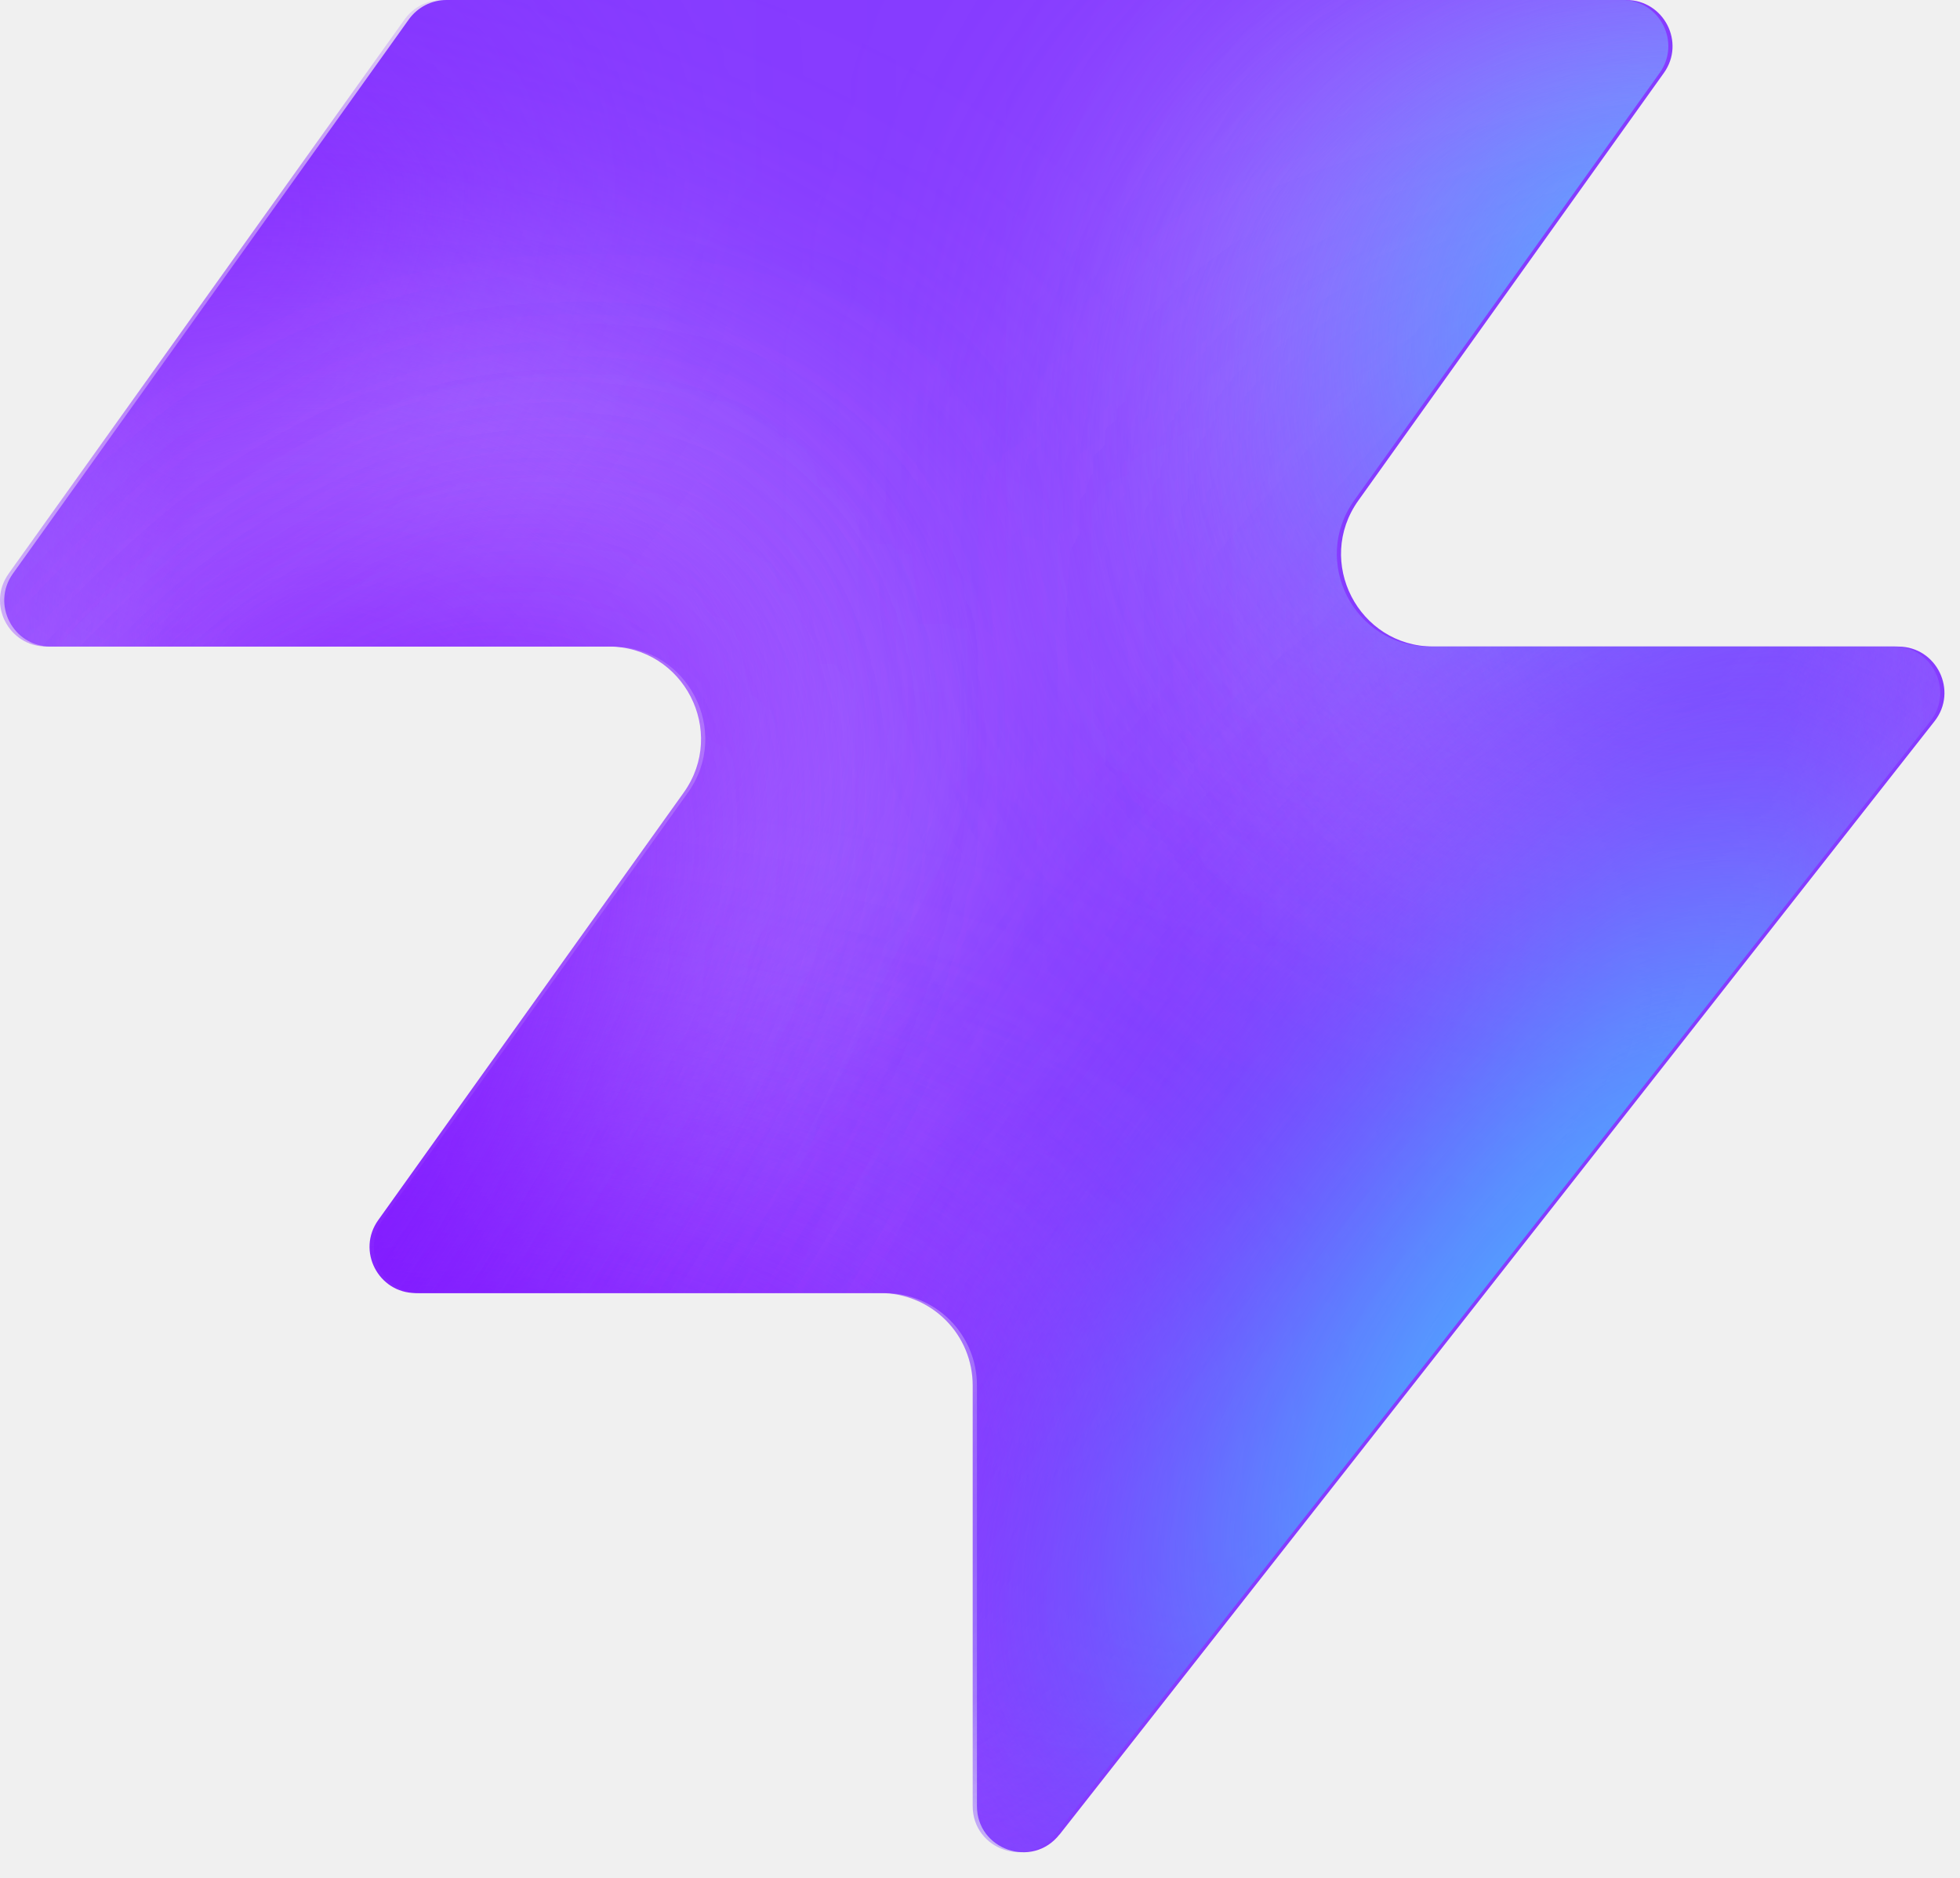
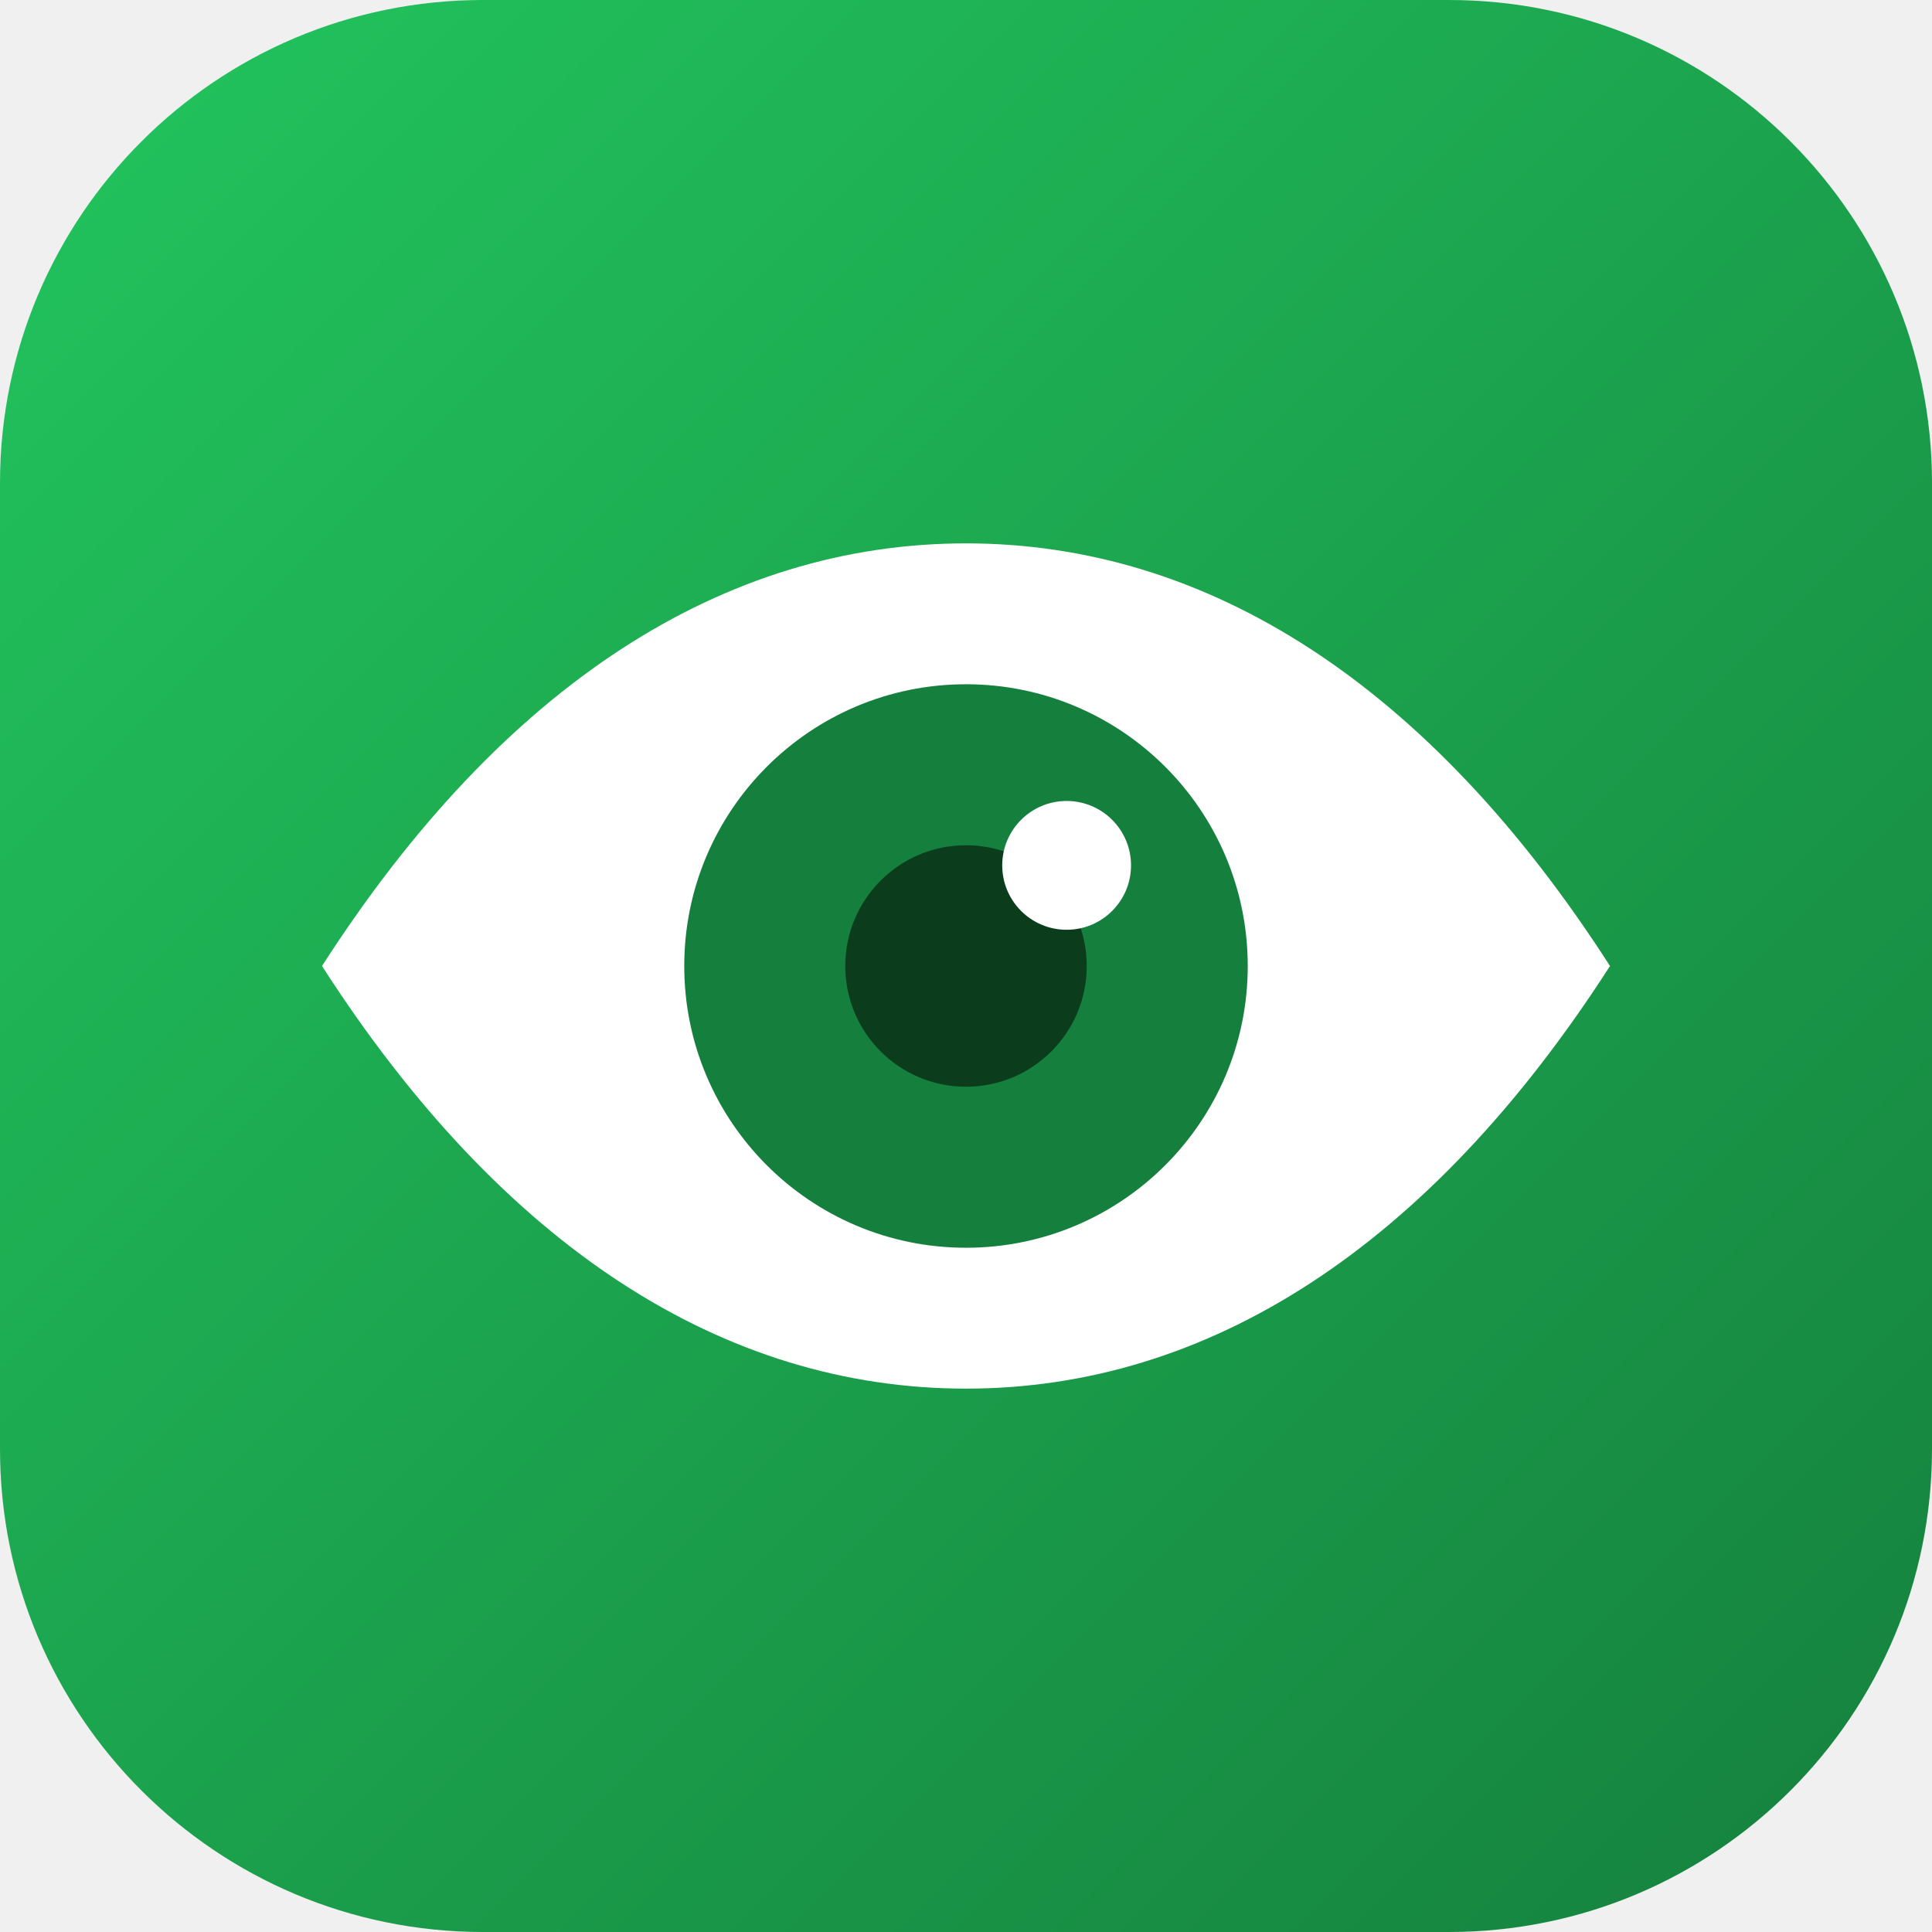
- <svg xmlns="http://www.w3.org/2000/svg" width="48" height="46" fill="none" viewBox="0 0 48 46">
-   <path fill="#863bff" d="M25.946 44.938c-.664.845-2.021.375-2.021-.698V33.937a2.26 2.26 0 0 0-2.262-2.262H10.287c-.92 0-1.456-1.04-.92-1.788l7.48-10.471c1.07-1.497 0-3.578-1.842-3.578H1.237c-.92 0-1.456-1.04-.92-1.788L10.013.474c.214-.297.556-.474.92-.474h28.894c.92 0 1.456 1.04.92 1.788l-7.48 10.471c-1.07 1.498 0 3.579 1.842 3.579h11.377c.943 0 1.473 1.088.89 1.83L25.947 44.94z" style="fill:#863bff;fill:color(display-p3 .525 .23 1);fill-opacity:1" />
-   <mask id="a" width="48" height="46" x="0" y="0" maskUnits="userSpaceOnUse" style="mask-type:alpha">
-     <path fill="#000" d="M25.842 44.938c-.664.844-2.021.375-2.021-.698V33.937a2.26 2.26 0 0 0-2.262-2.262H10.183c-.92 0-1.456-1.04-.92-1.788l7.48-10.471c1.07-1.498 0-3.579-1.842-3.579H1.133c-.92 0-1.456-1.04-.92-1.787L9.91.473c.214-.297.556-.474.92-.474h28.894c.92 0 1.456 1.04.92 1.788l-7.48 10.471c-1.07 1.498 0 3.578 1.842 3.578h11.377c.943 0 1.473 1.088.89 1.832L25.843 44.94z" style="fill:#000;fill-opacity:1" />
-   </mask>
-   <g mask="url(#a)">
-     <g filter="url(#b)">
-       <ellipse cx="5.508" cy="14.704" fill="#ede6ff" rx="5.508" ry="14.704" style="fill:#ede6ff;fill:color(display-p3 .927 .903 1);fill-opacity:1" transform="matrix(.00324 1 1 -.00324 -4.47 31.516)" />
-     </g>
-     <g filter="url(#c)">
-       <ellipse cx="10.399" cy="29.851" fill="#ede6ff" rx="10.399" ry="29.851" style="fill:#ede6ff;fill:color(display-p3 .927 .903 1);fill-opacity:1" transform="matrix(.00324 1 1 -.00324 -39.328 7.883)" />
-     </g>
-     <g filter="url(#d)">
-       <ellipse cx="5.508" cy="30.487" fill="#7e14ff" rx="5.508" ry="30.487" style="fill:#7e14ff;fill:color(display-p3 .492 .077 1);fill-opacity:1" transform="rotate(89.814 -25.913 -14.639)scale(1 -1)" />
-     </g>
-     <g filter="url(#e)">
-       <ellipse cx="5.508" cy="30.599" fill="#7e14ff" rx="5.508" ry="30.599" style="fill:#7e14ff;fill:color(display-p3 .492 .077 1);fill-opacity:1" transform="rotate(89.814 -32.644 -3.334)scale(1 -1)" />
-     </g>
-     <g filter="url(#f)">
-       <ellipse cx="5.508" cy="30.599" fill="#7e14ff" rx="5.508" ry="30.599" style="fill:#7e14ff;fill:color(display-p3 .492 .077 1);fill-opacity:1" transform="matrix(.00324 1 1 -.00324 -34.34 30.47)" />
-     </g>
-     <g filter="url(#g)">
-       <ellipse cx="14.072" cy="22.078" fill="#ede6ff" rx="14.072" ry="22.078" style="fill:#ede6ff;fill:color(display-p3 .927 .903 1);fill-opacity:1" transform="rotate(93.35 24.506 48.493)scale(-1 1)" />
-     </g>
-     <g filter="url(#h)">
-       <ellipse cx="3.47" cy="21.501" fill="#7e14ff" rx="3.47" ry="21.501" style="fill:#7e14ff;fill:color(display-p3 .492 .077 1);fill-opacity:1" transform="rotate(89.009 28.708 47.59)scale(-1 1)" />
-     </g>
-     <g filter="url(#i)">
-       <ellipse cx="3.47" cy="21.501" fill="#7e14ff" rx="3.47" ry="21.501" style="fill:#7e14ff;fill:color(display-p3 .492 .077 1);fill-opacity:1" transform="rotate(89.009 28.708 47.59)scale(-1 1)" />
-     </g>
-     <g filter="url(#j)">
-       <ellipse cx=".387" cy="8.972" fill="#7e14ff" rx="4.407" ry="29.108" style="fill:#7e14ff;fill:color(display-p3 .492 .077 1);fill-opacity:1" transform="rotate(39.51 .387 8.972)" />
-     </g>
-     <g filter="url(#k)">
-       <ellipse cx="47.523" cy="-6.092" fill="#7e14ff" rx="4.407" ry="29.108" style="fill:#7e14ff;fill:color(display-p3 .492 .077 1);fill-opacity:1" transform="rotate(37.892 47.523 -6.092)" />
-     </g>
-     <g filter="url(#l)">
-       <ellipse cx="41.412" cy="6.333" fill="#47bfff" rx="5.971" ry="9.665" style="fill:#47bfff;fill:color(display-p3 .28 .748 1);fill-opacity:1" transform="rotate(37.892 41.412 6.333)" />
-     </g>
-     <g filter="url(#m)">
-       <ellipse cx="-1.879" cy="38.332" fill="#7e14ff" rx="4.407" ry="29.108" style="fill:#7e14ff;fill:color(display-p3 .492 .077 1);fill-opacity:1" transform="rotate(37.892 -1.88 38.332)" />
-     </g>
-     <g filter="url(#n)">
-       <ellipse cx="-1.879" cy="38.332" fill="#7e14ff" rx="4.407" ry="29.108" style="fill:#7e14ff;fill:color(display-p3 .492 .077 1);fill-opacity:1" transform="rotate(37.892 -1.88 38.332)" />
-     </g>
-     <g filter="url(#o)">
-       <ellipse cx="35.651" cy="29.907" fill="#7e14ff" rx="4.407" ry="29.108" style="fill:#7e14ff;fill:color(display-p3 .492 .077 1);fill-opacity:1" transform="rotate(37.892 35.651 29.907)" />
-     </g>
-     <g filter="url(#p)">
-       <ellipse cx="38.418" cy="32.4" fill="#47bfff" rx="5.971" ry="15.297" style="fill:#47bfff;fill:color(display-p3 .28 .748 1);fill-opacity:1" transform="rotate(37.892 38.418 32.4)" />
-     </g>
-   </g>
+ <svg xmlns="http://www.w3.org/2000/svg" width="48" height="48" fill="none" viewBox="0 0 48 48">
  <defs>
-     <filter id="b" width="60.045" height="41.654" x="-19.77" y="16.149" color-interpolation-filters="sRGB" filterUnits="userSpaceOnUse">
-       <feFlood flood-opacity="0" result="BackgroundImageFix" />
-       <feBlend in="SourceGraphic" in2="BackgroundImageFix" result="shape" />
-       <feGaussianBlur result="effect1_foregroundBlur_2002_17158" stdDeviation="7.659" />
-     </filter>
-     <filter id="c" width="90.34" height="51.437" x="-54.613" y="-7.533" color-interpolation-filters="sRGB" filterUnits="userSpaceOnUse">
-       <feFlood flood-opacity="0" result="BackgroundImageFix" />
-       <feBlend in="SourceGraphic" in2="BackgroundImageFix" result="shape" />
-       <feGaussianBlur result="effect1_foregroundBlur_2002_17158" stdDeviation="7.659" />
-     </filter>
-     <filter id="d" width="79.355" height="29.4" x="-49.64" y="2.03" color-interpolation-filters="sRGB" filterUnits="userSpaceOnUse">
-       <feFlood flood-opacity="0" result="BackgroundImageFix" />
-       <feBlend in="SourceGraphic" in2="BackgroundImageFix" result="shape" />
-       <feGaussianBlur result="effect1_foregroundBlur_2002_17158" stdDeviation="4.596" />
-     </filter>
-     <filter id="e" width="79.579" height="29.4" x="-45.045" y="20.029" color-interpolation-filters="sRGB" filterUnits="userSpaceOnUse">
-       <feFlood flood-opacity="0" result="BackgroundImageFix" />
-       <feBlend in="SourceGraphic" in2="BackgroundImageFix" result="shape" />
-       <feGaussianBlur result="effect1_foregroundBlur_2002_17158" stdDeviation="4.596" />
-     </filter>
-     <filter id="f" width="79.579" height="29.4" x="-43.513" y="21.178" color-interpolation-filters="sRGB" filterUnits="userSpaceOnUse">
-       <feFlood flood-opacity="0" result="BackgroundImageFix" />
-       <feBlend in="SourceGraphic" in2="BackgroundImageFix" result="shape" />
-       <feGaussianBlur result="effect1_foregroundBlur_2002_17158" stdDeviation="4.596" />
-     </filter>
-     <filter id="g" width="74.749" height="58.852" x="15.756" y="-17.901" color-interpolation-filters="sRGB" filterUnits="userSpaceOnUse">
-       <feFlood flood-opacity="0" result="BackgroundImageFix" />
-       <feBlend in="SourceGraphic" in2="BackgroundImageFix" result="shape" />
-       <feGaussianBlur result="effect1_foregroundBlur_2002_17158" stdDeviation="7.659" />
-     </filter>
-     <filter id="h" width="61.377" height="25.362" x="23.548" y="2.284" color-interpolation-filters="sRGB" filterUnits="userSpaceOnUse">
-       <feFlood flood-opacity="0" result="BackgroundImageFix" />
-       <feBlend in="SourceGraphic" in2="BackgroundImageFix" result="shape" />
-       <feGaussianBlur result="effect1_foregroundBlur_2002_17158" stdDeviation="4.596" />
-     </filter>
-     <filter id="i" width="61.377" height="25.362" x="23.548" y="2.284" color-interpolation-filters="sRGB" filterUnits="userSpaceOnUse">
-       <feFlood flood-opacity="0" result="BackgroundImageFix" />
-       <feBlend in="SourceGraphic" in2="BackgroundImageFix" result="shape" />
-       <feGaussianBlur result="effect1_foregroundBlur_2002_17158" stdDeviation="4.596" />
-     </filter>
-     <filter id="j" width="56.045" height="63.649" x="-27.636" y="-22.853" color-interpolation-filters="sRGB" filterUnits="userSpaceOnUse">
-       <feFlood flood-opacity="0" result="BackgroundImageFix" />
-       <feBlend in="SourceGraphic" in2="BackgroundImageFix" result="shape" />
-       <feGaussianBlur result="effect1_foregroundBlur_2002_17158" stdDeviation="4.596" />
-     </filter>
-     <filter id="k" width="54.814" height="64.646" x="20.116" y="-38.415" color-interpolation-filters="sRGB" filterUnits="userSpaceOnUse">
-       <feFlood flood-opacity="0" result="BackgroundImageFix" />
-       <feBlend in="SourceGraphic" in2="BackgroundImageFix" result="shape" />
-       <feGaussianBlur result="effect1_foregroundBlur_2002_17158" stdDeviation="4.596" />
-     </filter>
-     <filter id="l" width="33.541" height="35.313" x="24.641" y="-11.323" color-interpolation-filters="sRGB" filterUnits="userSpaceOnUse">
-       <feFlood flood-opacity="0" result="BackgroundImageFix" />
-       <feBlend in="SourceGraphic" in2="BackgroundImageFix" result="shape" />
-       <feGaussianBlur result="effect1_foregroundBlur_2002_17158" stdDeviation="4.596" />
-     </filter>
-     <filter id="m" width="54.814" height="64.646" x="-29.286" y="6.009" color-interpolation-filters="sRGB" filterUnits="userSpaceOnUse">
-       <feFlood flood-opacity="0" result="BackgroundImageFix" />
-       <feBlend in="SourceGraphic" in2="BackgroundImageFix" result="shape" />
-       <feGaussianBlur result="effect1_foregroundBlur_2002_17158" stdDeviation="4.596" />
-     </filter>
-     <filter id="n" width="54.814" height="64.646" x="-29.286" y="6.009" color-interpolation-filters="sRGB" filterUnits="userSpaceOnUse">
-       <feFlood flood-opacity="0" result="BackgroundImageFix" />
-       <feBlend in="SourceGraphic" in2="BackgroundImageFix" result="shape" />
-       <feGaussianBlur result="effect1_foregroundBlur_2002_17158" stdDeviation="4.596" />
-     </filter>
-     <filter id="o" width="54.814" height="64.646" x="8.244" y="-2.416" color-interpolation-filters="sRGB" filterUnits="userSpaceOnUse">
-       <feFlood flood-opacity="0" result="BackgroundImageFix" />
-       <feBlend in="SourceGraphic" in2="BackgroundImageFix" result="shape" />
-       <feGaussianBlur result="effect1_foregroundBlur_2002_17158" stdDeviation="4.596" />
-     </filter>
-     <filter id="p" width="39.409" height="43.623" x="18.713" y="10.588" color-interpolation-filters="sRGB" filterUnits="userSpaceOnUse">
-       <feFlood flood-opacity="0" result="BackgroundImageFix" />
-       <feBlend in="SourceGraphic" in2="BackgroundImageFix" result="shape" />
-       <feGaussianBlur result="effect1_foregroundBlur_2002_17158" stdDeviation="4.596" />
-     </filter>
+     <linearGradient id="g" x1="0" y1="0" x2="48" y2="48" gradientUnits="userSpaceOnUse">
+       <stop stop-color="#22c55e" />
+       <stop offset="1" stop-color="#15803d" />
+     </linearGradient>
  </defs>
+   <rect width="48" height="48" rx="12" fill="url(#g)" />
+   <path d="M8 24c4.5-7 10-10.5 16-10.5S35.5 17 40 24c-4.5 7-10 10.5-16 10.5S12.5 31 8 24z" fill="#fff" />
+   <circle cx="24" cy="24" r="7" fill="#15803d" />
+   <circle cx="24" cy="24" r="3" fill="#0b3d1c" />
+   <circle cx="26.5" cy="21.5" r="1.6" fill="#fff" />
</svg>
